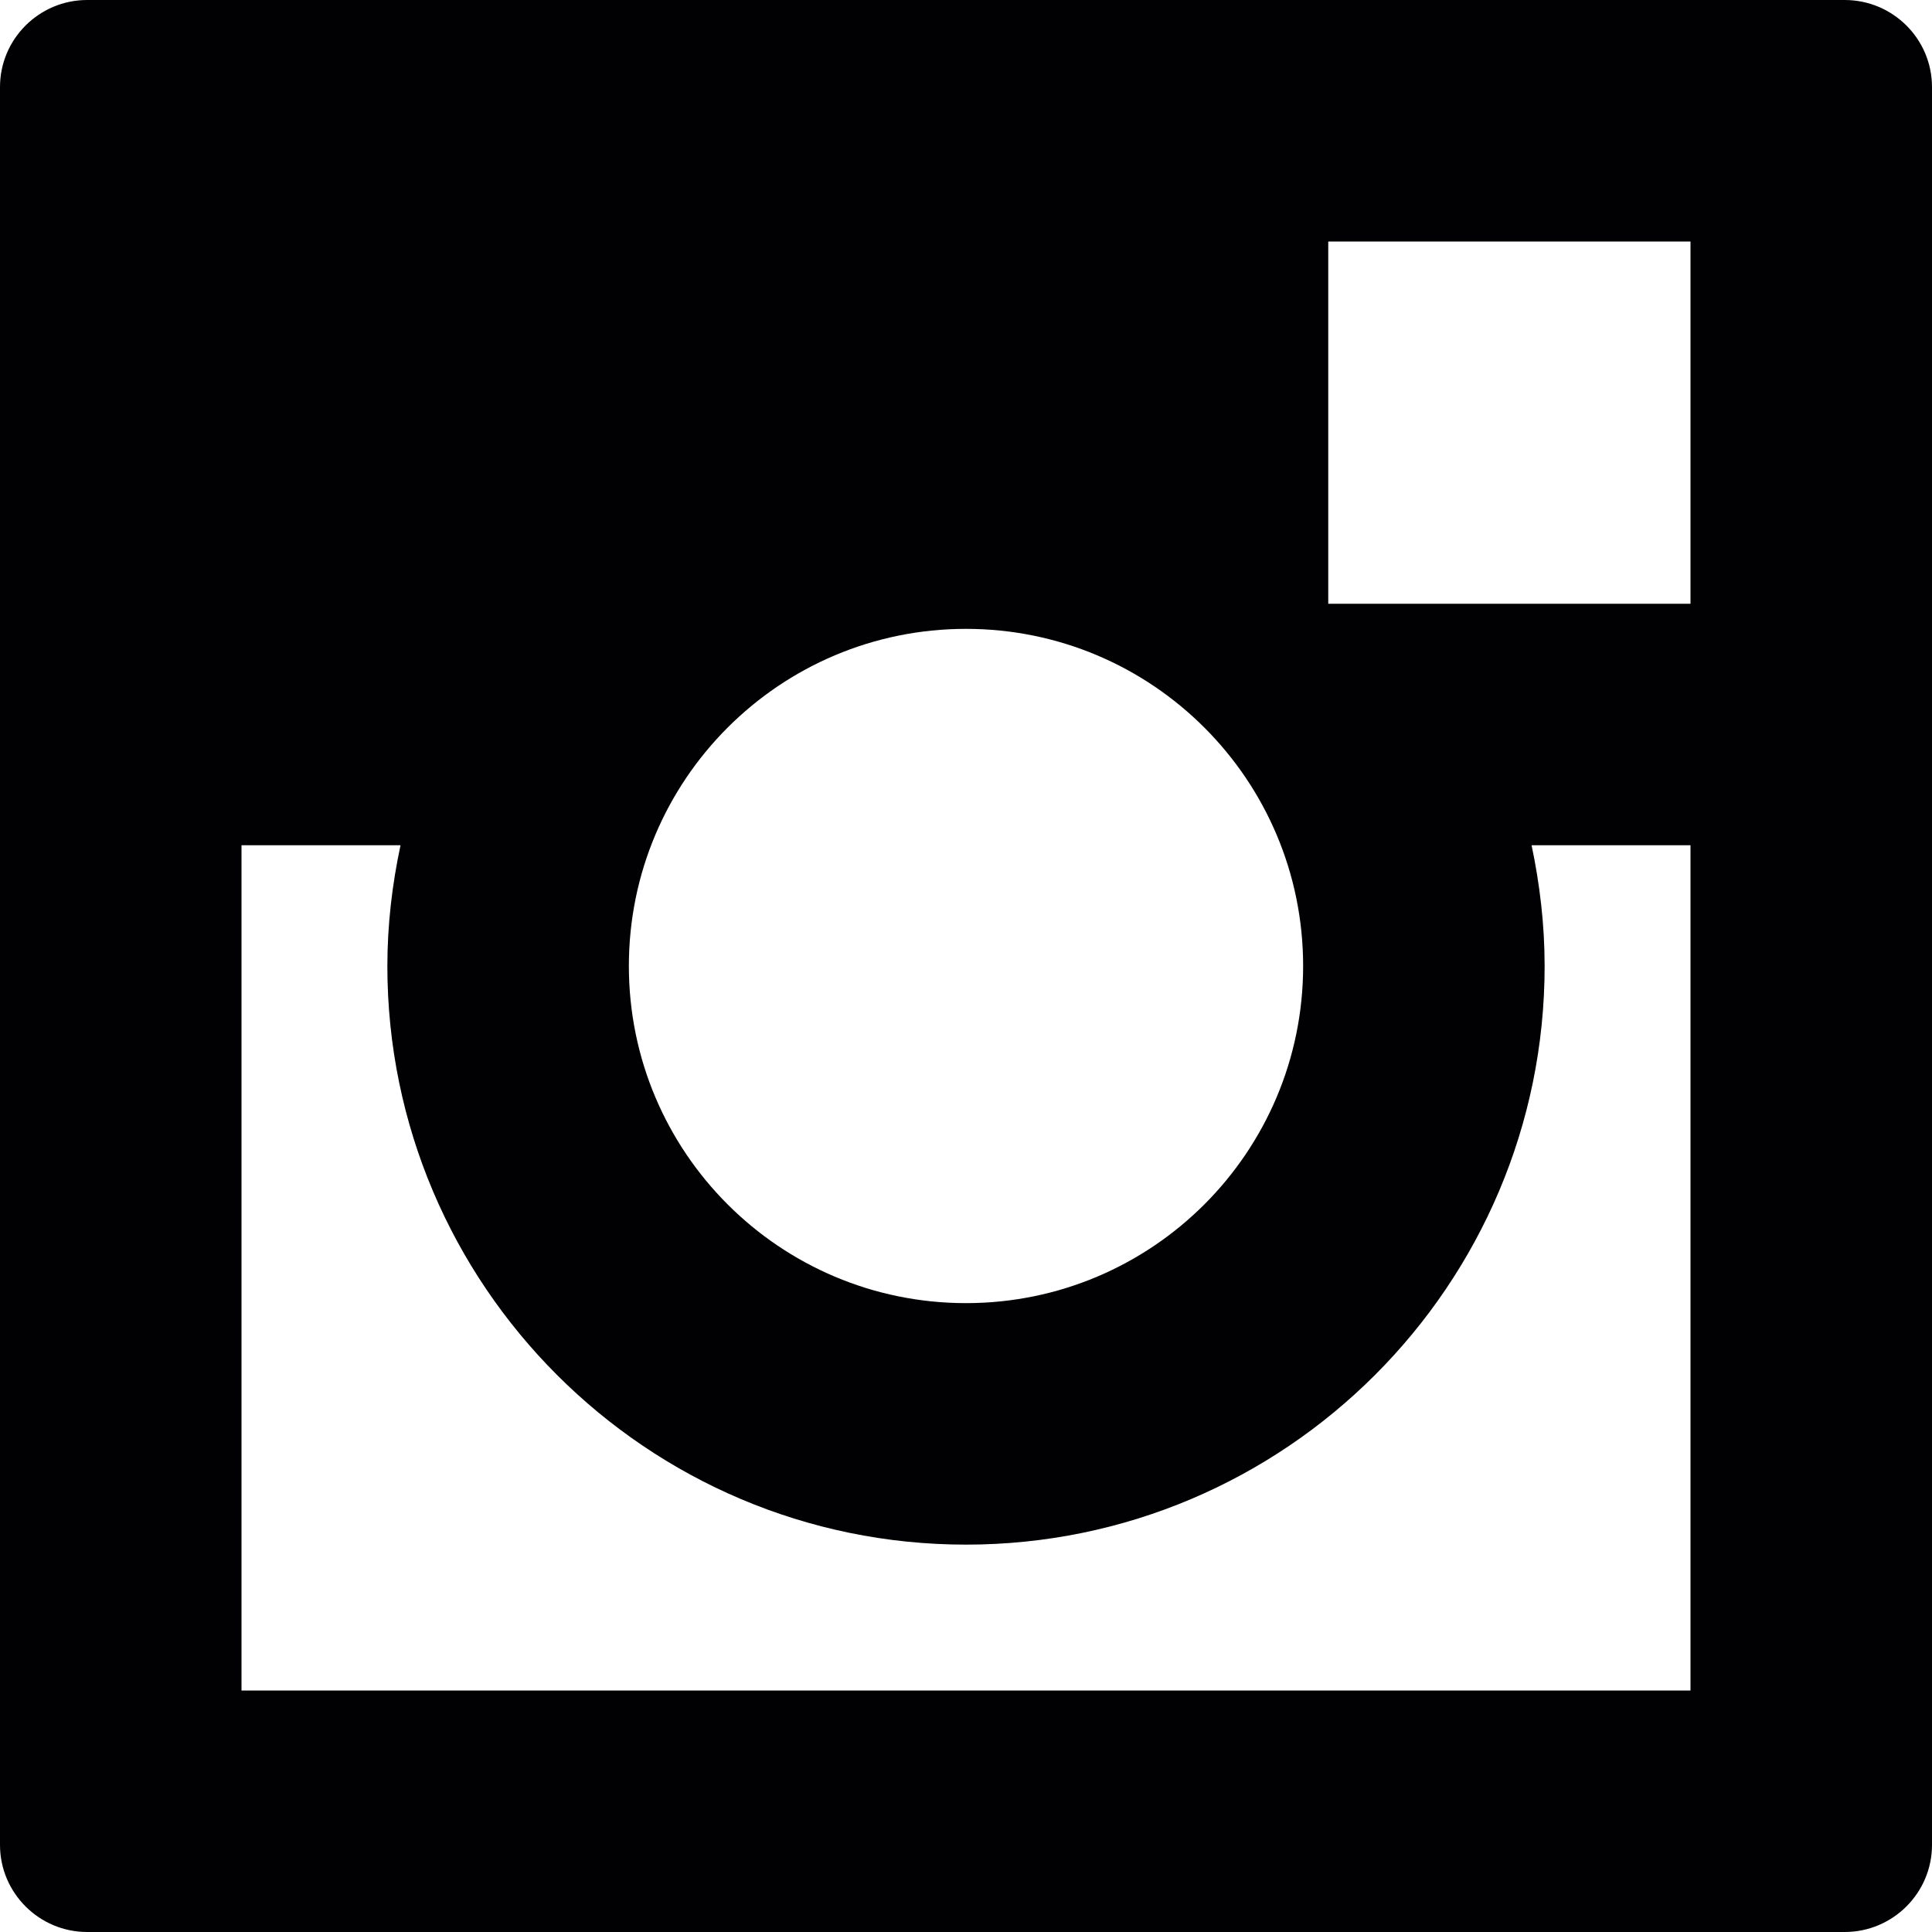
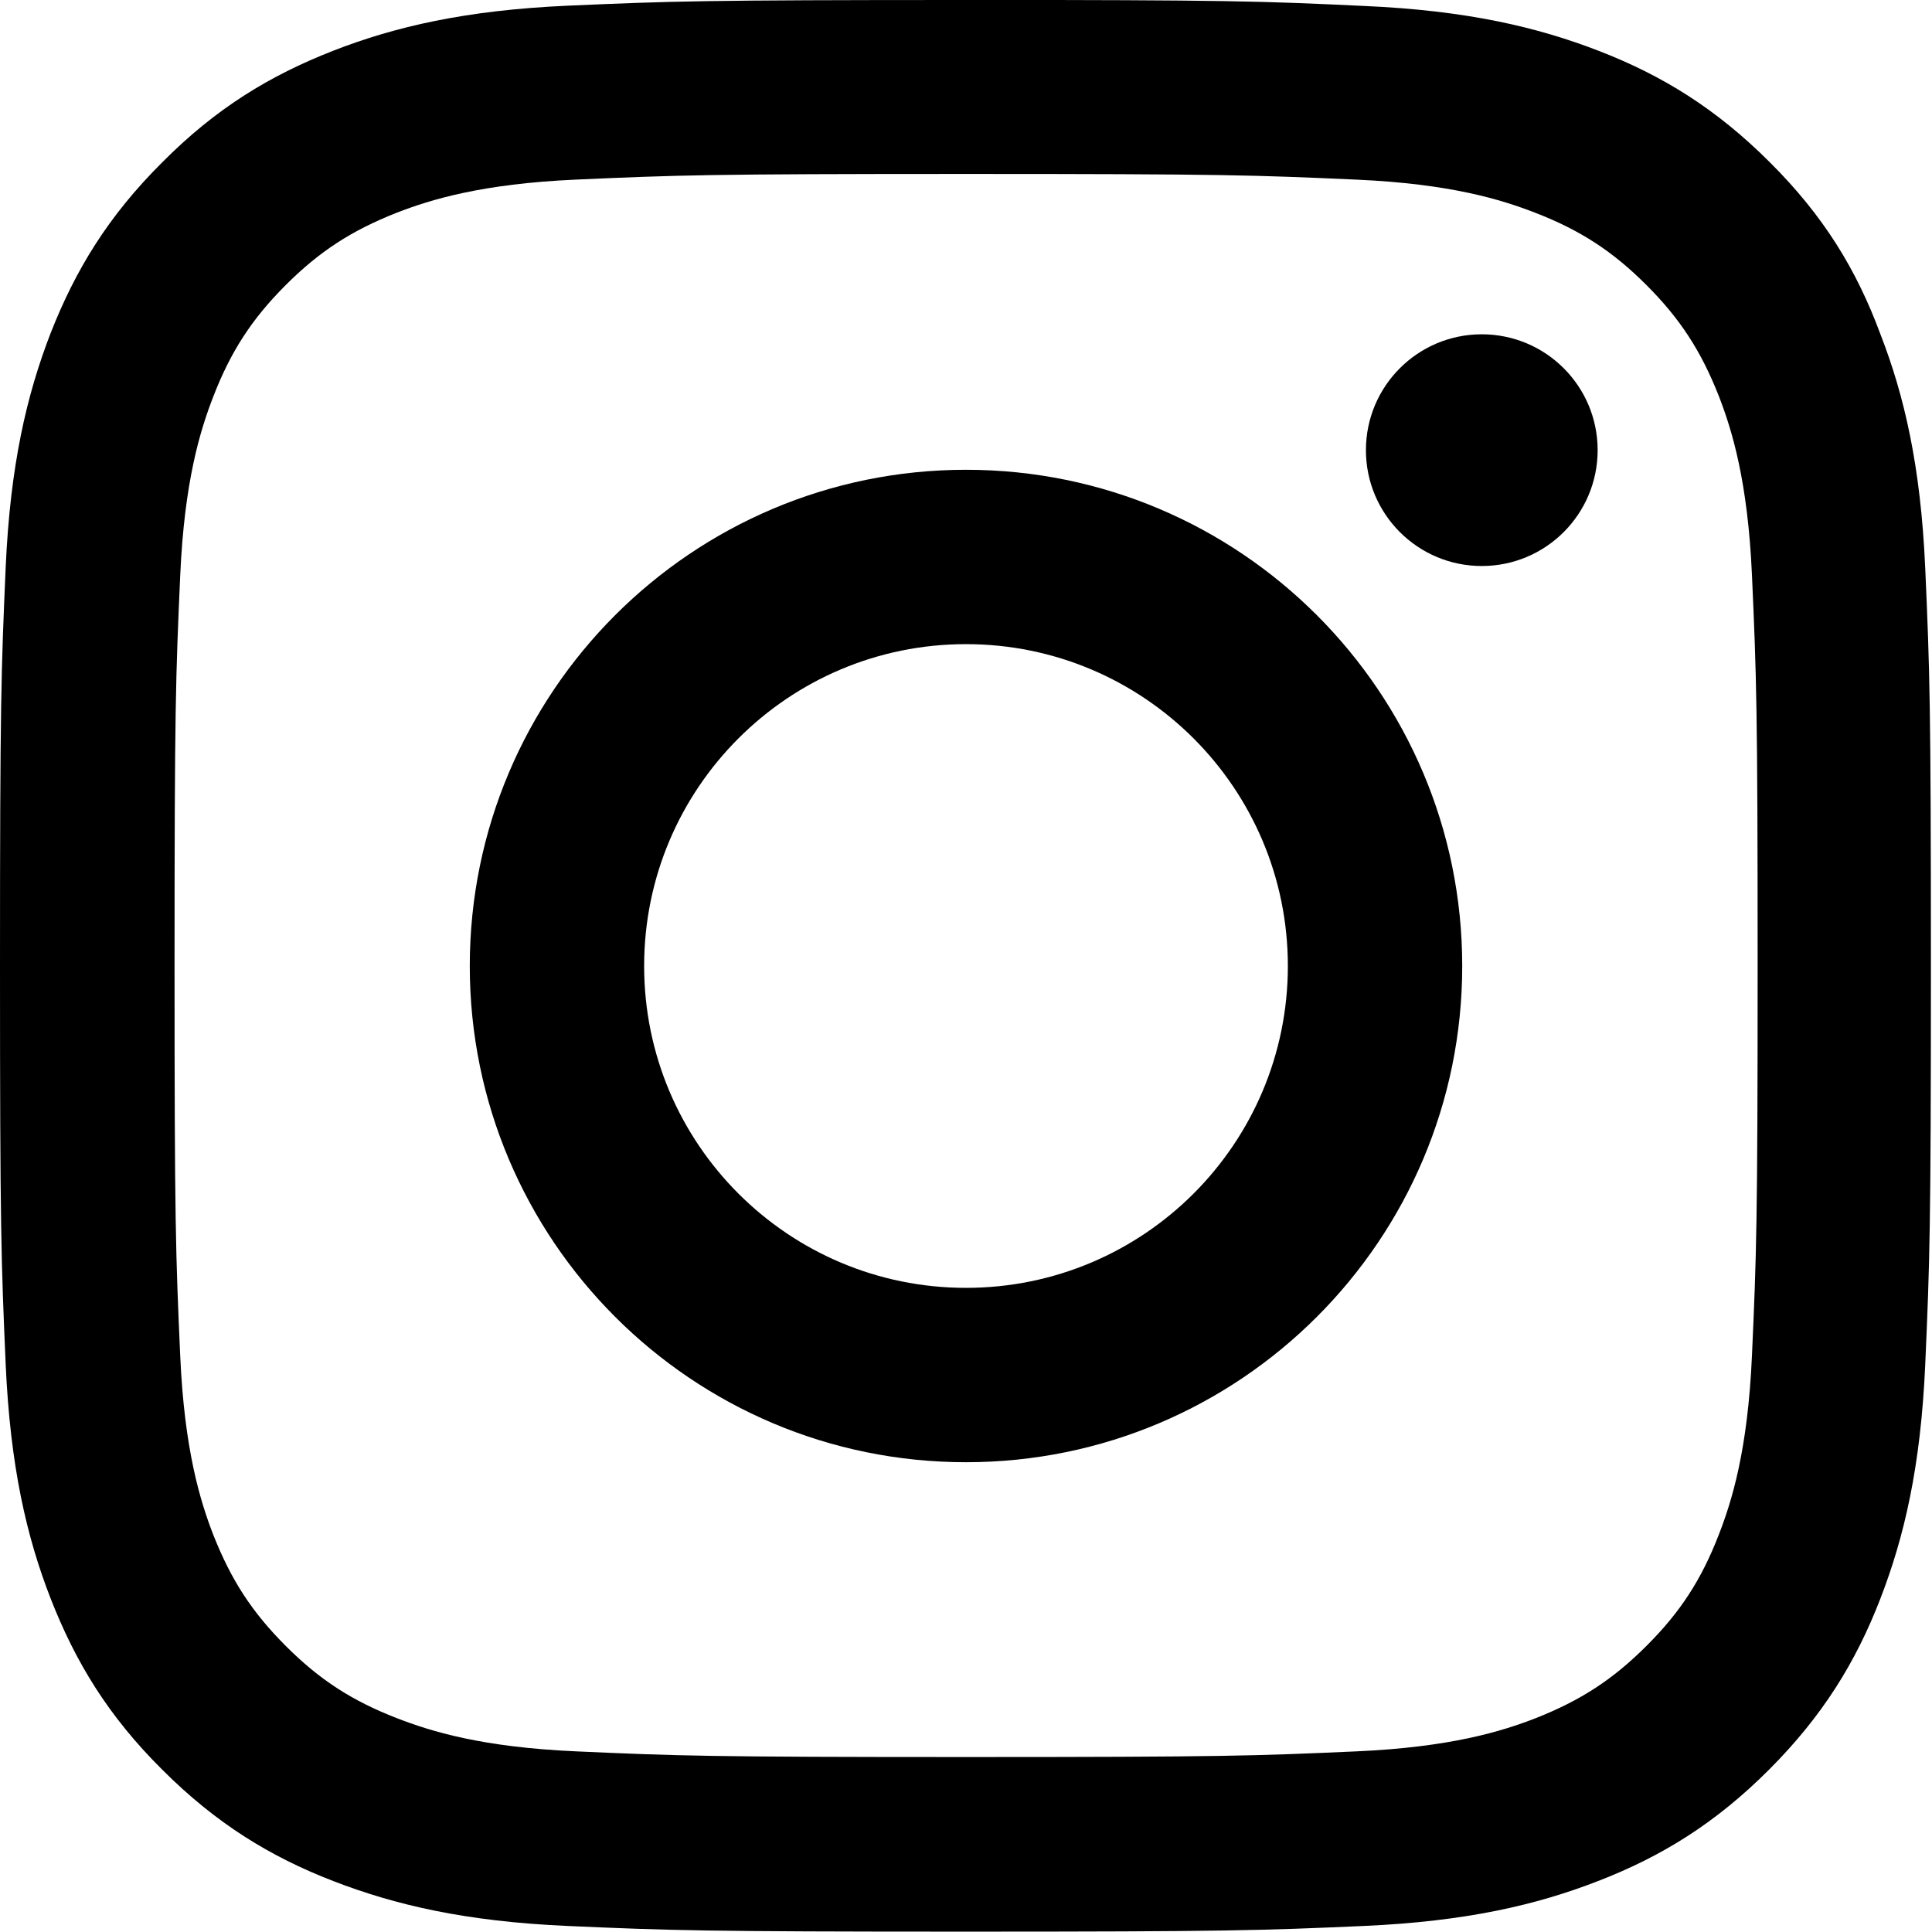
- <svg xmlns="http://www.w3.org/2000/svg" version="1.1" id="Capa_1" x="0px" y="0px" viewBox="0 0 486.392 486.392" style="enable-background:new 0 0 486.392 486.392;" xml:space="preserve">
-   <g>
-     <g>
-       <path style="fill:#010002;" d="M464.413,0H21.948C9.849,0,0,9.819,0,21.918v442.555c0,12.069,9.849,21.918,21.948,21.918h442.464    c12.129,0,21.979-9.849,21.979-21.918V21.918C486.392,9.819,476.542,0,464.413,0z M243.196,158.32    c46.876,0,84.875,37.999,84.875,84.875s-37.999,84.875-84.875,84.875s-84.875-37.999-84.875-84.875S196.32,158.32,243.196,158.32z     M425.593,425.593H60.799V212.796h40.036c-2.098,9.819-3.314,19.972-3.314,30.399c0,80.346,65.359,145.674,145.674,145.674    c80.346,0,145.674-65.328,145.674-145.674c0-10.427-1.216-20.58-3.283-30.399h40.006V425.593z M425.593,151.997h-91.198V60.799    h91.198V151.997z" />
-     </g>
-     <g>
- 	</g>
-     <g>
- 	</g>
-     <g>
- 	</g>
-     <g>
- 	</g>
-     <g>
- 	</g>
-     <g>
- 	</g>
-     <g>
- 	</g>
-     <g>
- 	</g>
-     <g>
- 	</g>
-     <g>
- 	</g>
-     <g>
- 	</g>
-     <g>
- 	</g>
-     <g>
- 	</g>
-     <g>
- 	</g>
-     <g>
- 	</g>
-   </g>
-   <g>
- </g>
-   <g>
- </g>
-   <g>
- </g>
-   <g>
- </g>
-   <g>
- </g>
-   <g>
- </g>
-   <g>
- </g>
-   <g>
- </g>
-   <g>
- </g>
-   <g>
- </g>
-   <g>
- </g>
-   <g>
- </g>
-   <g>
- </g>
-   <g>
- </g>
-   <g>
- </g>
+ <svg xmlns="http://www.w3.org/2000/svg" version="1.1" width="32" height="32" viewBox="0 0 32 32">
+   <path d="M16 2.881c4.275 0 4.781 0.019 6.462 0.094 1.563 0.069 2.406 0.331 2.969 0.55 0.744 0.288 1.281 0.638 1.837 1.194 0.563 0.563 0.906 1.094 1.2 1.838 0.219 0.563 0.481 1.412 0.55 2.969 0.075 1.688 0.094 2.194 0.094 6.463s-0.019 4.781-0.094 6.463c-0.069 1.563-0.331 2.406-0.55 2.969-0.288 0.744-0.637 1.281-1.194 1.837-0.563 0.563-1.094 0.906-1.837 1.2-0.563 0.219-1.413 0.481-2.969 0.55-1.688 0.075-2.194 0.094-6.463 0.094s-4.781-0.019-6.463-0.094c-1.563-0.069-2.406-0.331-2.969-0.55-0.744-0.288-1.281-0.637-1.838-1.194-0.563-0.563-0.906-1.094-1.2-1.837-0.219-0.563-0.481-1.413-0.55-2.969-0.075-1.688-0.094-2.194-0.094-6.463s0.019-4.781 0.094-6.463c0.069-1.563 0.331-2.406 0.55-2.969 0.288-0.744 0.638-1.281 1.194-1.838 0.563-0.563 1.094-0.906 1.838-1.2 0.563-0.219 1.412-0.481 2.969-0.55 1.681-0.075 2.188-0.094 6.463-0.094zM16 0c-4.344 0-4.887 0.019-6.594 0.094-1.7 0.075-2.869 0.35-3.881 0.744-1.056 0.412-1.95 0.956-2.837 1.85-0.894 0.888-1.438 1.781-1.85 2.831-0.394 1.019-0.669 2.181-0.744 3.881-0.075 1.713-0.094 2.256-0.094 6.6s0.019 4.887 0.094 6.594c0.075 1.7 0.35 2.869 0.744 3.881 0.413 1.056 0.956 1.95 1.85 2.837 0.887 0.887 1.781 1.438 2.831 1.844 1.019 0.394 2.181 0.669 3.881 0.744 1.706 0.075 2.25 0.094 6.594 0.094s4.888-0.019 6.594-0.094c1.7-0.075 2.869-0.35 3.881-0.744 1.050-0.406 1.944-0.956 2.831-1.844s1.438-1.781 1.844-2.831c0.394-1.019 0.669-2.181 0.744-3.881 0.075-1.706 0.094-2.25 0.094-6.594s-0.019-4.887-0.094-6.594c-0.075-1.7-0.35-2.869-0.744-3.881-0.394-1.063-0.938-1.956-1.831-2.844-0.887-0.887-1.781-1.438-2.831-1.844-1.019-0.394-2.181-0.669-3.881-0.744-1.712-0.081-2.256-0.1-6.6-0.1v0z" />
+   <path d="M16 7.781c-4.537 0-8.219 3.681-8.219 8.219s3.681 8.219 8.219 8.219 8.219-3.681 8.219-8.219c0-4.537-3.681-8.219-8.219-8.219zM16 21.331c-2.944 0-5.331-2.387-5.331-5.331s2.387-5.331 5.331-5.331c2.944 0 5.331 2.387 5.331 5.331s-2.387 5.331-5.331 5.331z" />
+   <path d="M26.462 7.456c0 1.060-0.859 1.919-1.919 1.919s-1.919-0.859-1.919-1.919c0-1.060 0.859-1.919 1.919-1.919s1.919 0.859 1.919 1.919z" />
</svg>
